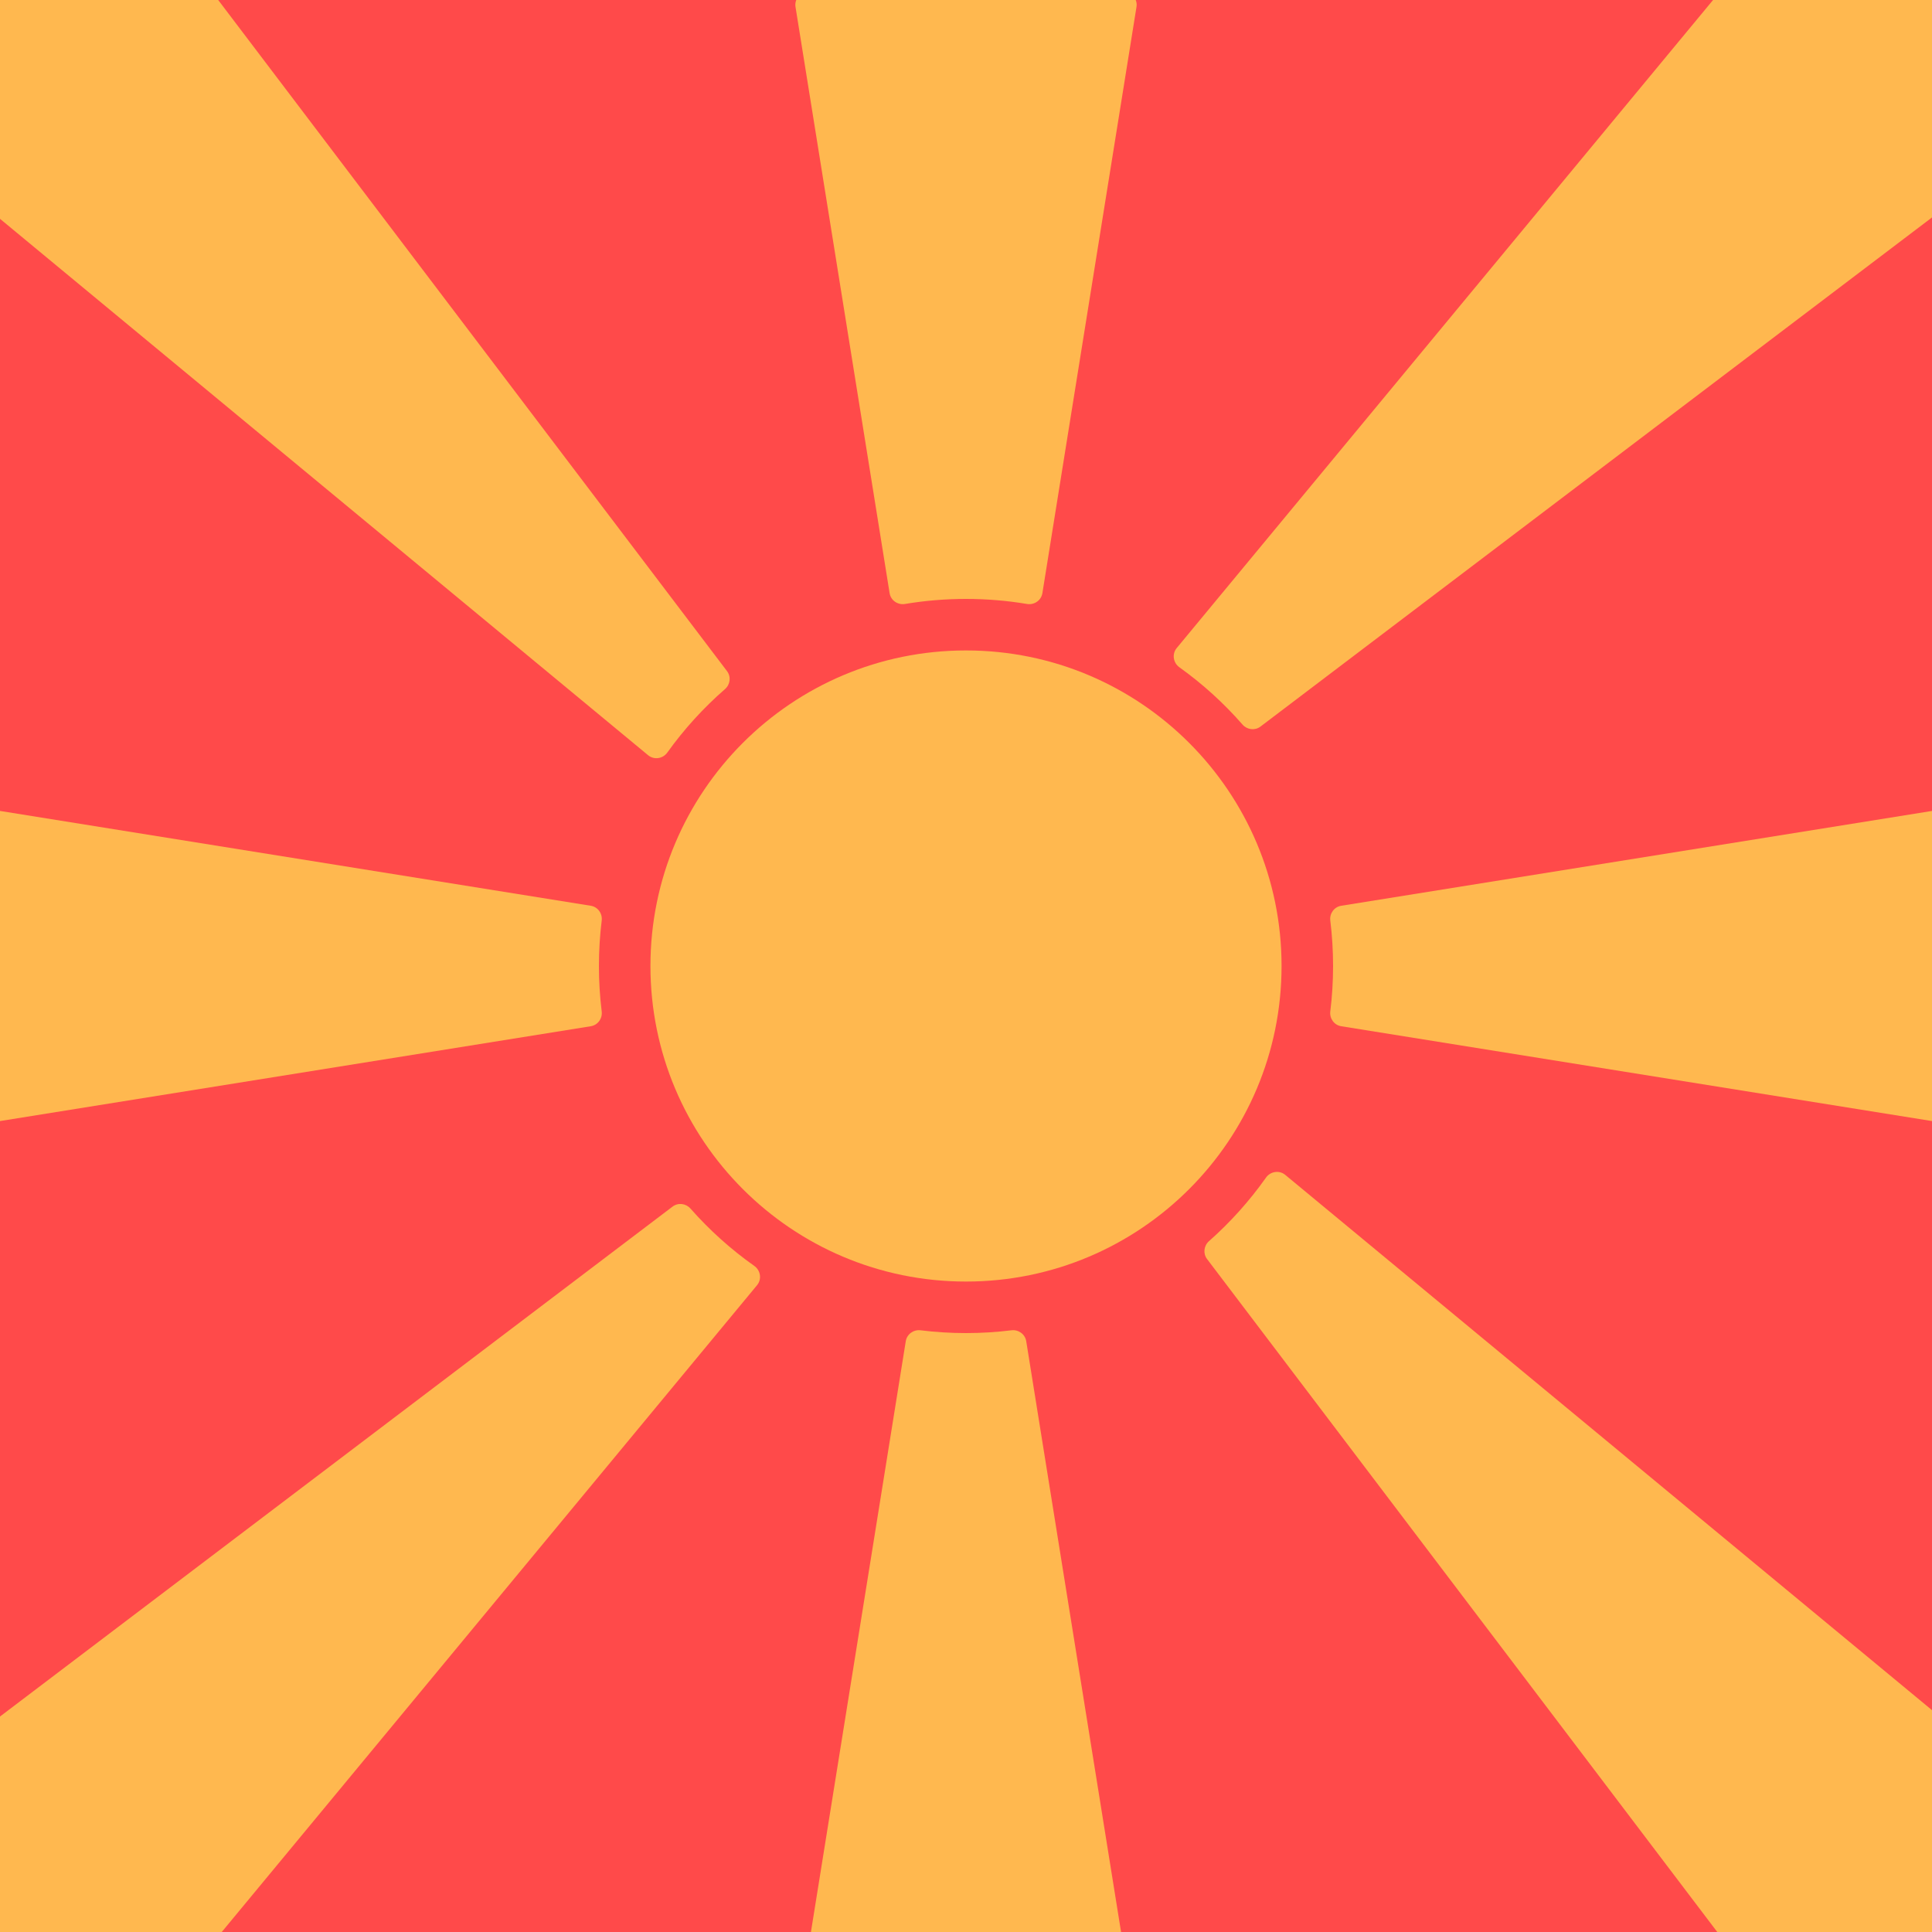
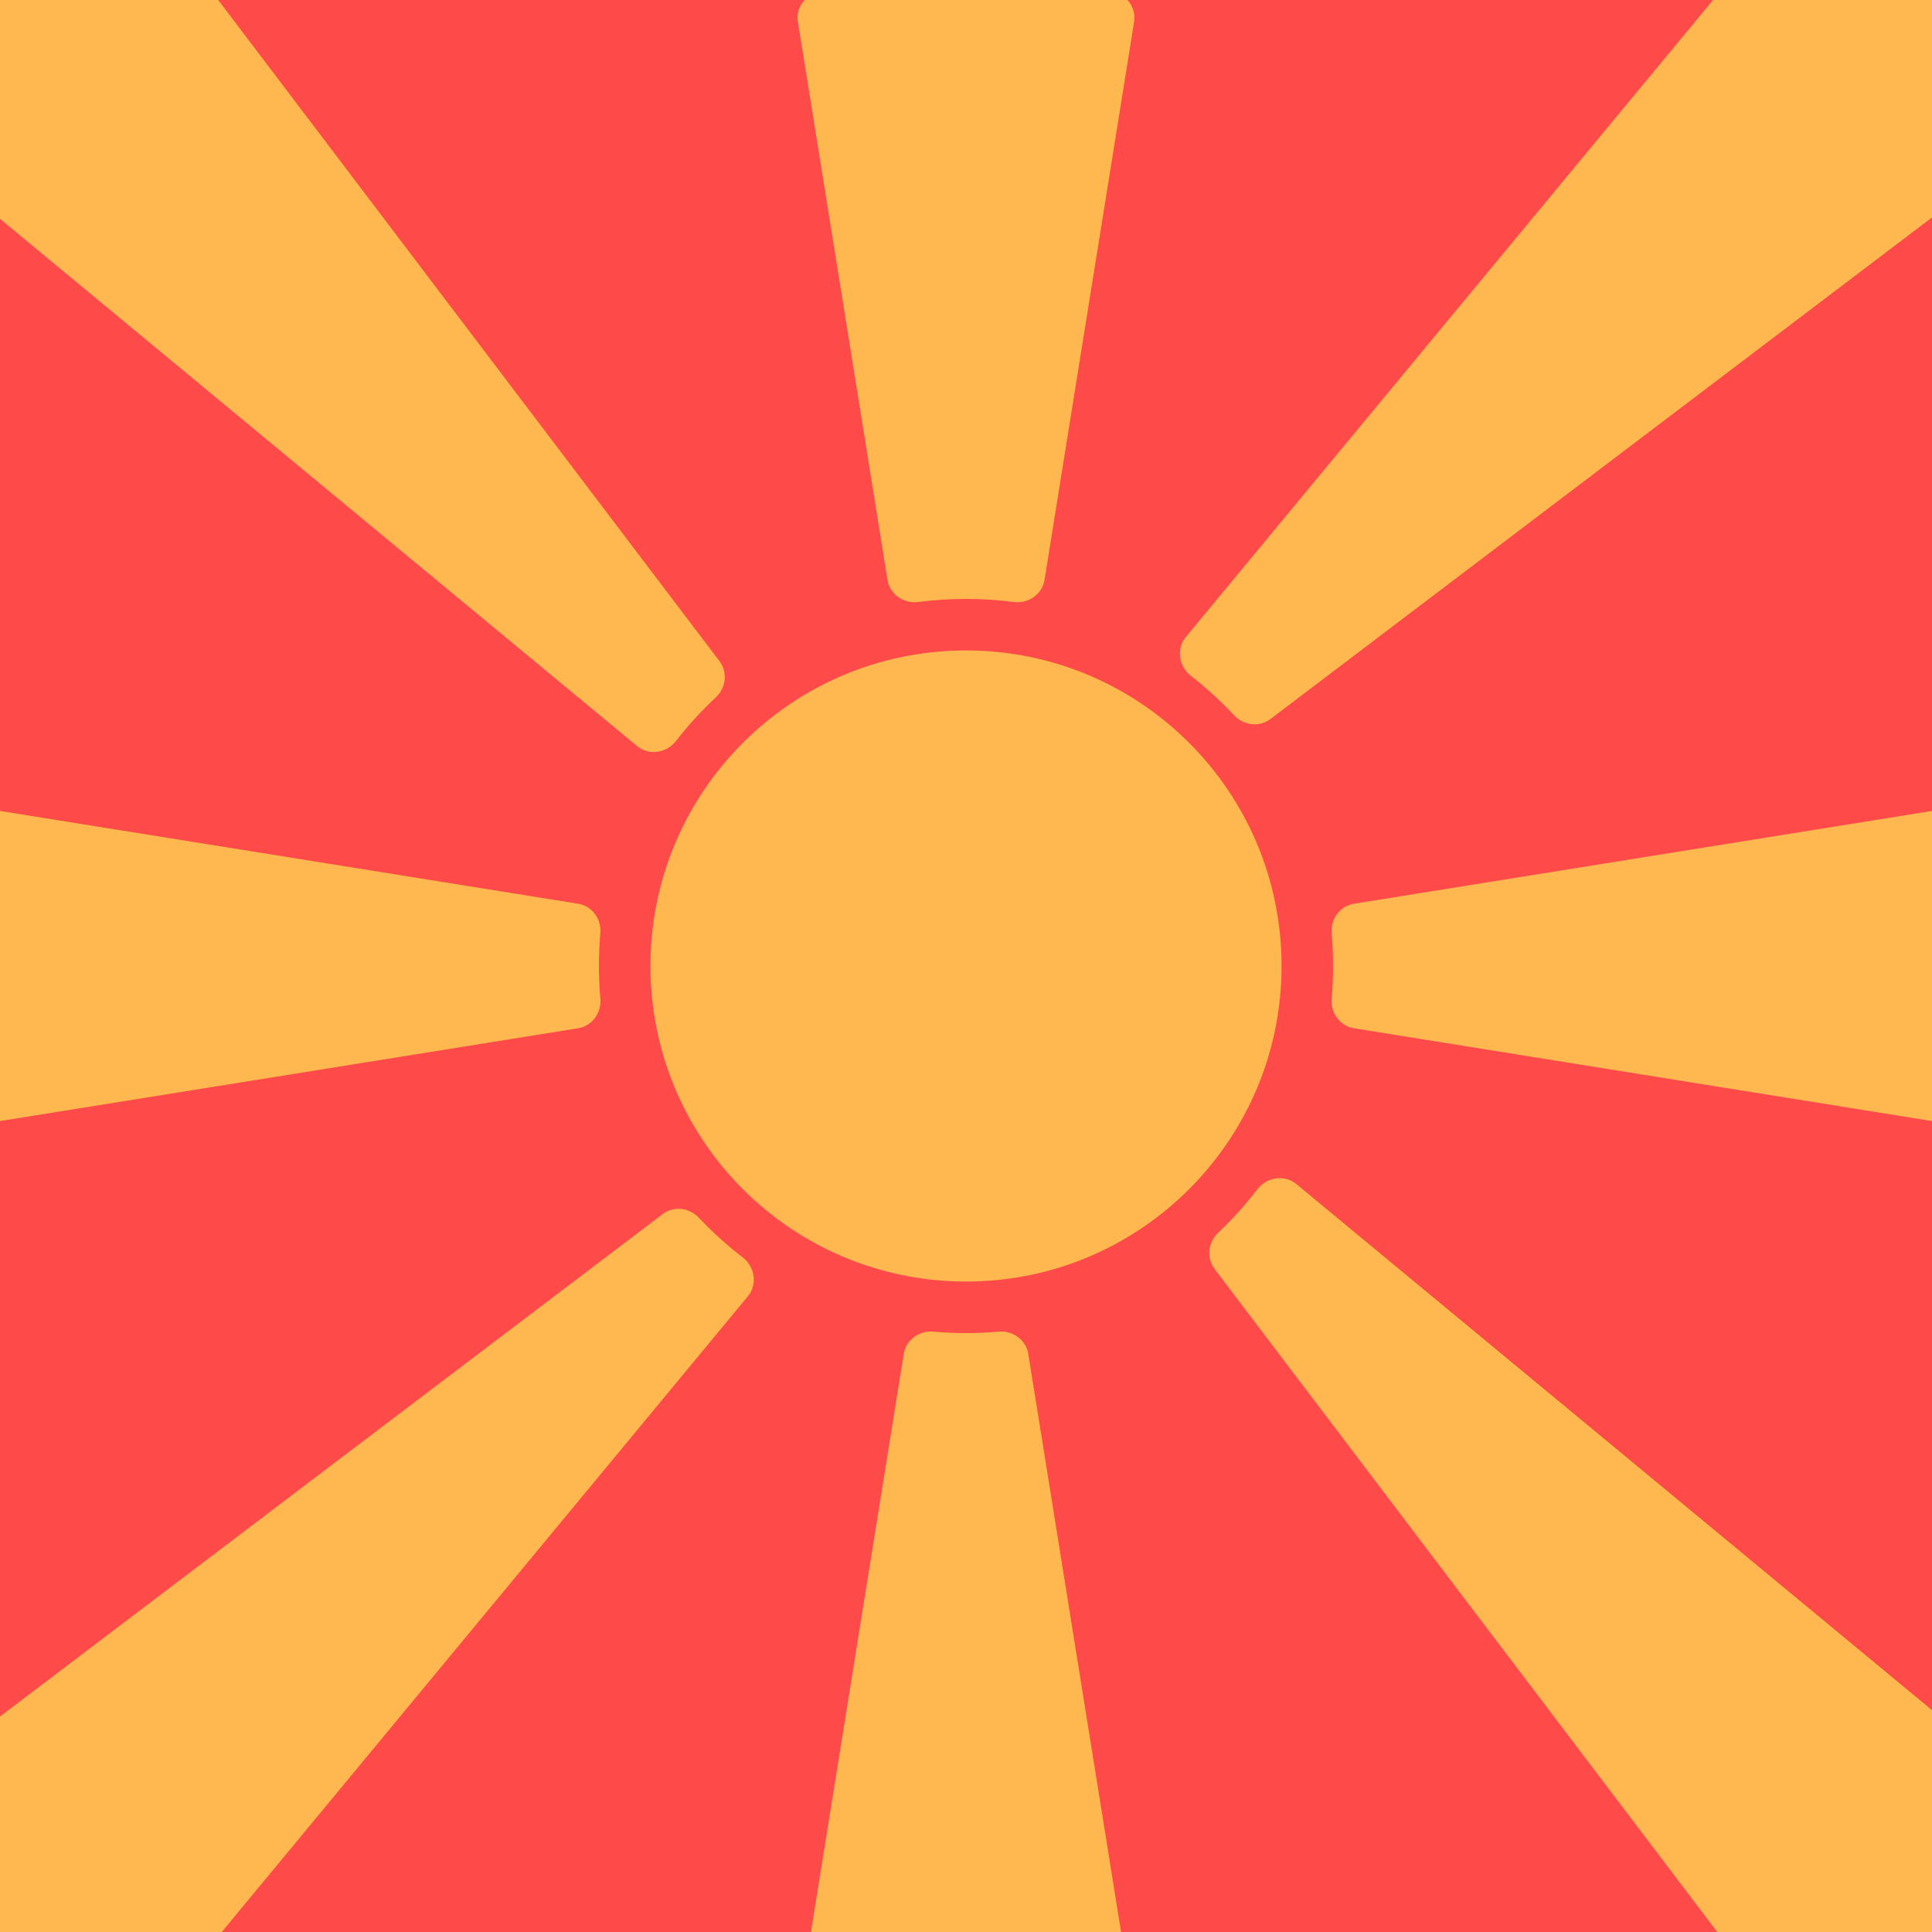
<svg xmlns="http://www.w3.org/2000/svg" width="300" height="300" viewBox="0 0 300 300" fill="none">
  <g clip-path="url(#clip0_118_744)">
    <rect width="300" height="300" fill="white" />
    <rect width="300" height="300" fill="#FF4A4A" />
-     <path fill-rule="evenodd" clip-rule="evenodd" d="M91.74 159.352C92.829 159.177 93.568 158.153 93.433 157.058C93.147 154.745 93 152.39 93 150C93 147.61 93.147 145.255 93.433 142.943C93.568 141.847 92.829 140.823 91.74 140.648L-14.933 123.525C-16.148 123.33 -17.25 124.269 -17.25 125.5L-17.25 174.5C-17.25 175.731 -16.148 176.67 -14.933 176.475L91.74 159.352ZM107.214 187.662C106.504 186.857 105.292 186.712 104.437 187.36L-17.301 279.658C-18.254 280.38 -18.364 281.772 -17.537 282.635L16.505 318.161C17.333 319.025 18.728 318.974 19.49 318.053L117.556 199.562C118.319 198.641 118.106 197.264 117.13 196.573C113.486 193.997 110.157 191.003 107.214 187.662ZM142.943 206.567C141.847 206.432 140.823 207.171 140.648 208.26L123.525 314.933C123.33 316.149 124.269 317.25 125.5 317.25H174.5C175.731 317.25 176.67 316.149 176.475 314.933L159.352 208.26C159.177 207.171 158.153 206.432 157.058 206.567C154.745 206.853 152.39 207 150 207C147.61 207 145.255 206.853 142.943 206.567ZM187.73 192.727C186.926 193.437 186.782 194.647 187.43 195.502L279.934 317.512C280.657 318.465 282.048 318.575 282.912 317.748L318.438 283.706C319.301 282.878 319.25 281.483 318.329 280.721L199.57 182.433C198.649 181.67 197.271 181.883 196.581 182.86C194.02 186.483 191.047 189.795 187.73 192.727ZM206.567 157.058C206.432 158.153 207.171 159.177 208.26 159.352L314.933 176.475C316.149 176.67 317.25 175.731 317.25 174.5V125.5C317.25 124.269 316.149 123.33 314.933 123.525L208.26 140.648C207.171 140.823 206.432 141.847 206.567 142.943C206.853 145.255 207 147.61 207 150C207 152.39 206.853 154.745 206.567 157.058ZM192.941 112.514C193.649 113.325 194.866 113.474 195.724 112.823L317.789 20.277C318.742 19.555 318.852 18.163 318.025 17.3L283.983 -18.226C283.155 -19.09 281.76 -19.039 280.998 -18.118L182.717 100.632C181.958 101.55 182.165 102.921 183.134 103.614C186.739 106.194 190.031 109.183 192.941 112.514ZM159.477 93.784C160.6 93.972 161.681 93.229 161.862 92.104L176.475 1.067C176.67 -0.148 175.731 -1.25 174.5 -1.25L125.5 -1.25C124.269 -1.25 123.33 -0.148 123.525 1.067L138.138 92.104C138.319 93.229 139.4 93.972 140.523 93.784C143.605 93.269 146.771 93 150 93C153.229 93 156.395 93.269 159.477 93.784ZM112.582 107C113.395 106.292 113.544 105.074 112.893 104.215L20.554 -17.578C19.831 -18.531 18.44 -18.641 17.576 -17.814L-17.95 16.229C-18.813 17.056 -18.762 18.451 -17.841 19.213L100.64 117.272C101.558 118.031 102.929 117.824 103.622 116.855C106.217 113.23 109.227 109.922 112.582 107Z" fill="#FFB84F" />
+     <path fill-rule="evenodd" clip-rule="evenodd" d="M89.767 159.669C91.947 159.319 93.416 157.27 93.222 155.071C93.075 153.4 93 151.709 93 150C93 148.291 93.075 146.6 93.222 144.929C93.416 142.73 91.947 140.681 89.767 140.332L-12.616 123.897C-15.047 123.507 -17.25 125.384 -17.25 127.847L-17.25 172.154C-17.25 174.616 -15.047 176.493 -12.616 176.103L89.767 159.669ZM108.508 189.083C107.036 187.52 104.616 187.224 102.906 188.521L-15.512 278.301C-17.418 279.746 -17.638 282.53 -15.983 284.256L14.952 316.54C16.607 318.267 19.397 318.166 20.922 316.323L116.125 201.292C117.65 199.449 117.219 196.698 115.323 195.242C112.888 193.373 110.609 191.313 108.508 189.083ZM144.929 206.777C142.73 206.584 140.681 208.053 140.332 210.232L123.897 312.616C123.507 315.047 125.384 317.25 127.847 317.25H172.154C174.616 317.25 176.493 315.047 176.103 312.616L159.668 210.232C159.319 208.053 157.27 206.584 155.071 206.777C153.4 206.925 151.709 207 150 207C148.291 207 146.6 206.925 144.929 206.777ZM189.146 191.432C187.587 192.905 187.293 195.322 188.589 197.03L278.578 315.723C280.023 317.629 282.806 317.849 284.533 316.195L316.817 285.259C318.543 283.604 318.442 280.814 316.6 279.289L201.3 183.864C199.457 182.339 196.705 182.77 195.249 184.667C193.396 187.082 191.354 189.345 189.146 191.432ZM206.777 155.071C206.584 157.27 208.053 159.319 210.232 159.669L312.616 176.103C315.047 176.493 317.25 174.616 317.25 172.154V127.847C317.25 125.384 315.047 123.507 312.616 123.897L210.232 140.332C208.053 140.681 206.584 142.73 206.777 144.929C206.925 146.6 207 148.291 207 150C207 151.709 206.925 153.4 206.777 155.071ZM191.647 111.083C193.118 112.656 195.546 112.958 197.262 111.657L316 21.634C317.906 20.189 318.126 17.406 316.471 15.679L285.536 -16.605C283.881 -18.332 281.091 -18.23 279.566 -16.388L184.14 98.913C182.621 100.748 183.041 103.487 184.923 104.948C187.325 106.812 189.573 108.865 191.647 111.083ZM157.411 93.477C159.67 93.771 161.832 92.29 162.193 90.042L176.103 3.384C176.493 0.953 174.616 -1.25 172.154 -1.25L127.847 -1.25C125.384 -1.25 123.507 0.953 123.897 3.384L137.807 90.042C138.168 92.29 140.331 93.771 142.589 93.477C145.015 93.162 147.488 93 150 93C152.512 93 154.985 93.162 157.411 93.477ZM111.146 108.294C112.723 106.824 113.028 104.393 111.725 102.675L21.91 -15.789C20.465 -17.695 17.682 -17.915 15.955 -16.26L-16.329 14.675C-18.055 16.33 -17.954 19.12 -16.112 20.645L98.921 115.849C100.756 117.368 103.495 116.948 104.956 115.067C106.836 112.646 108.907 110.381 111.146 108.294Z" fill="#FFB84F" />
    <circle cx="150" cy="150" r="49" fill="#FFB84F" />
  </g>
  <defs>
    <clipPath id="clip0_118_744">
      <rect width="300" height="300" fill="white" />
    </clipPath>
  </defs>
</svg>
